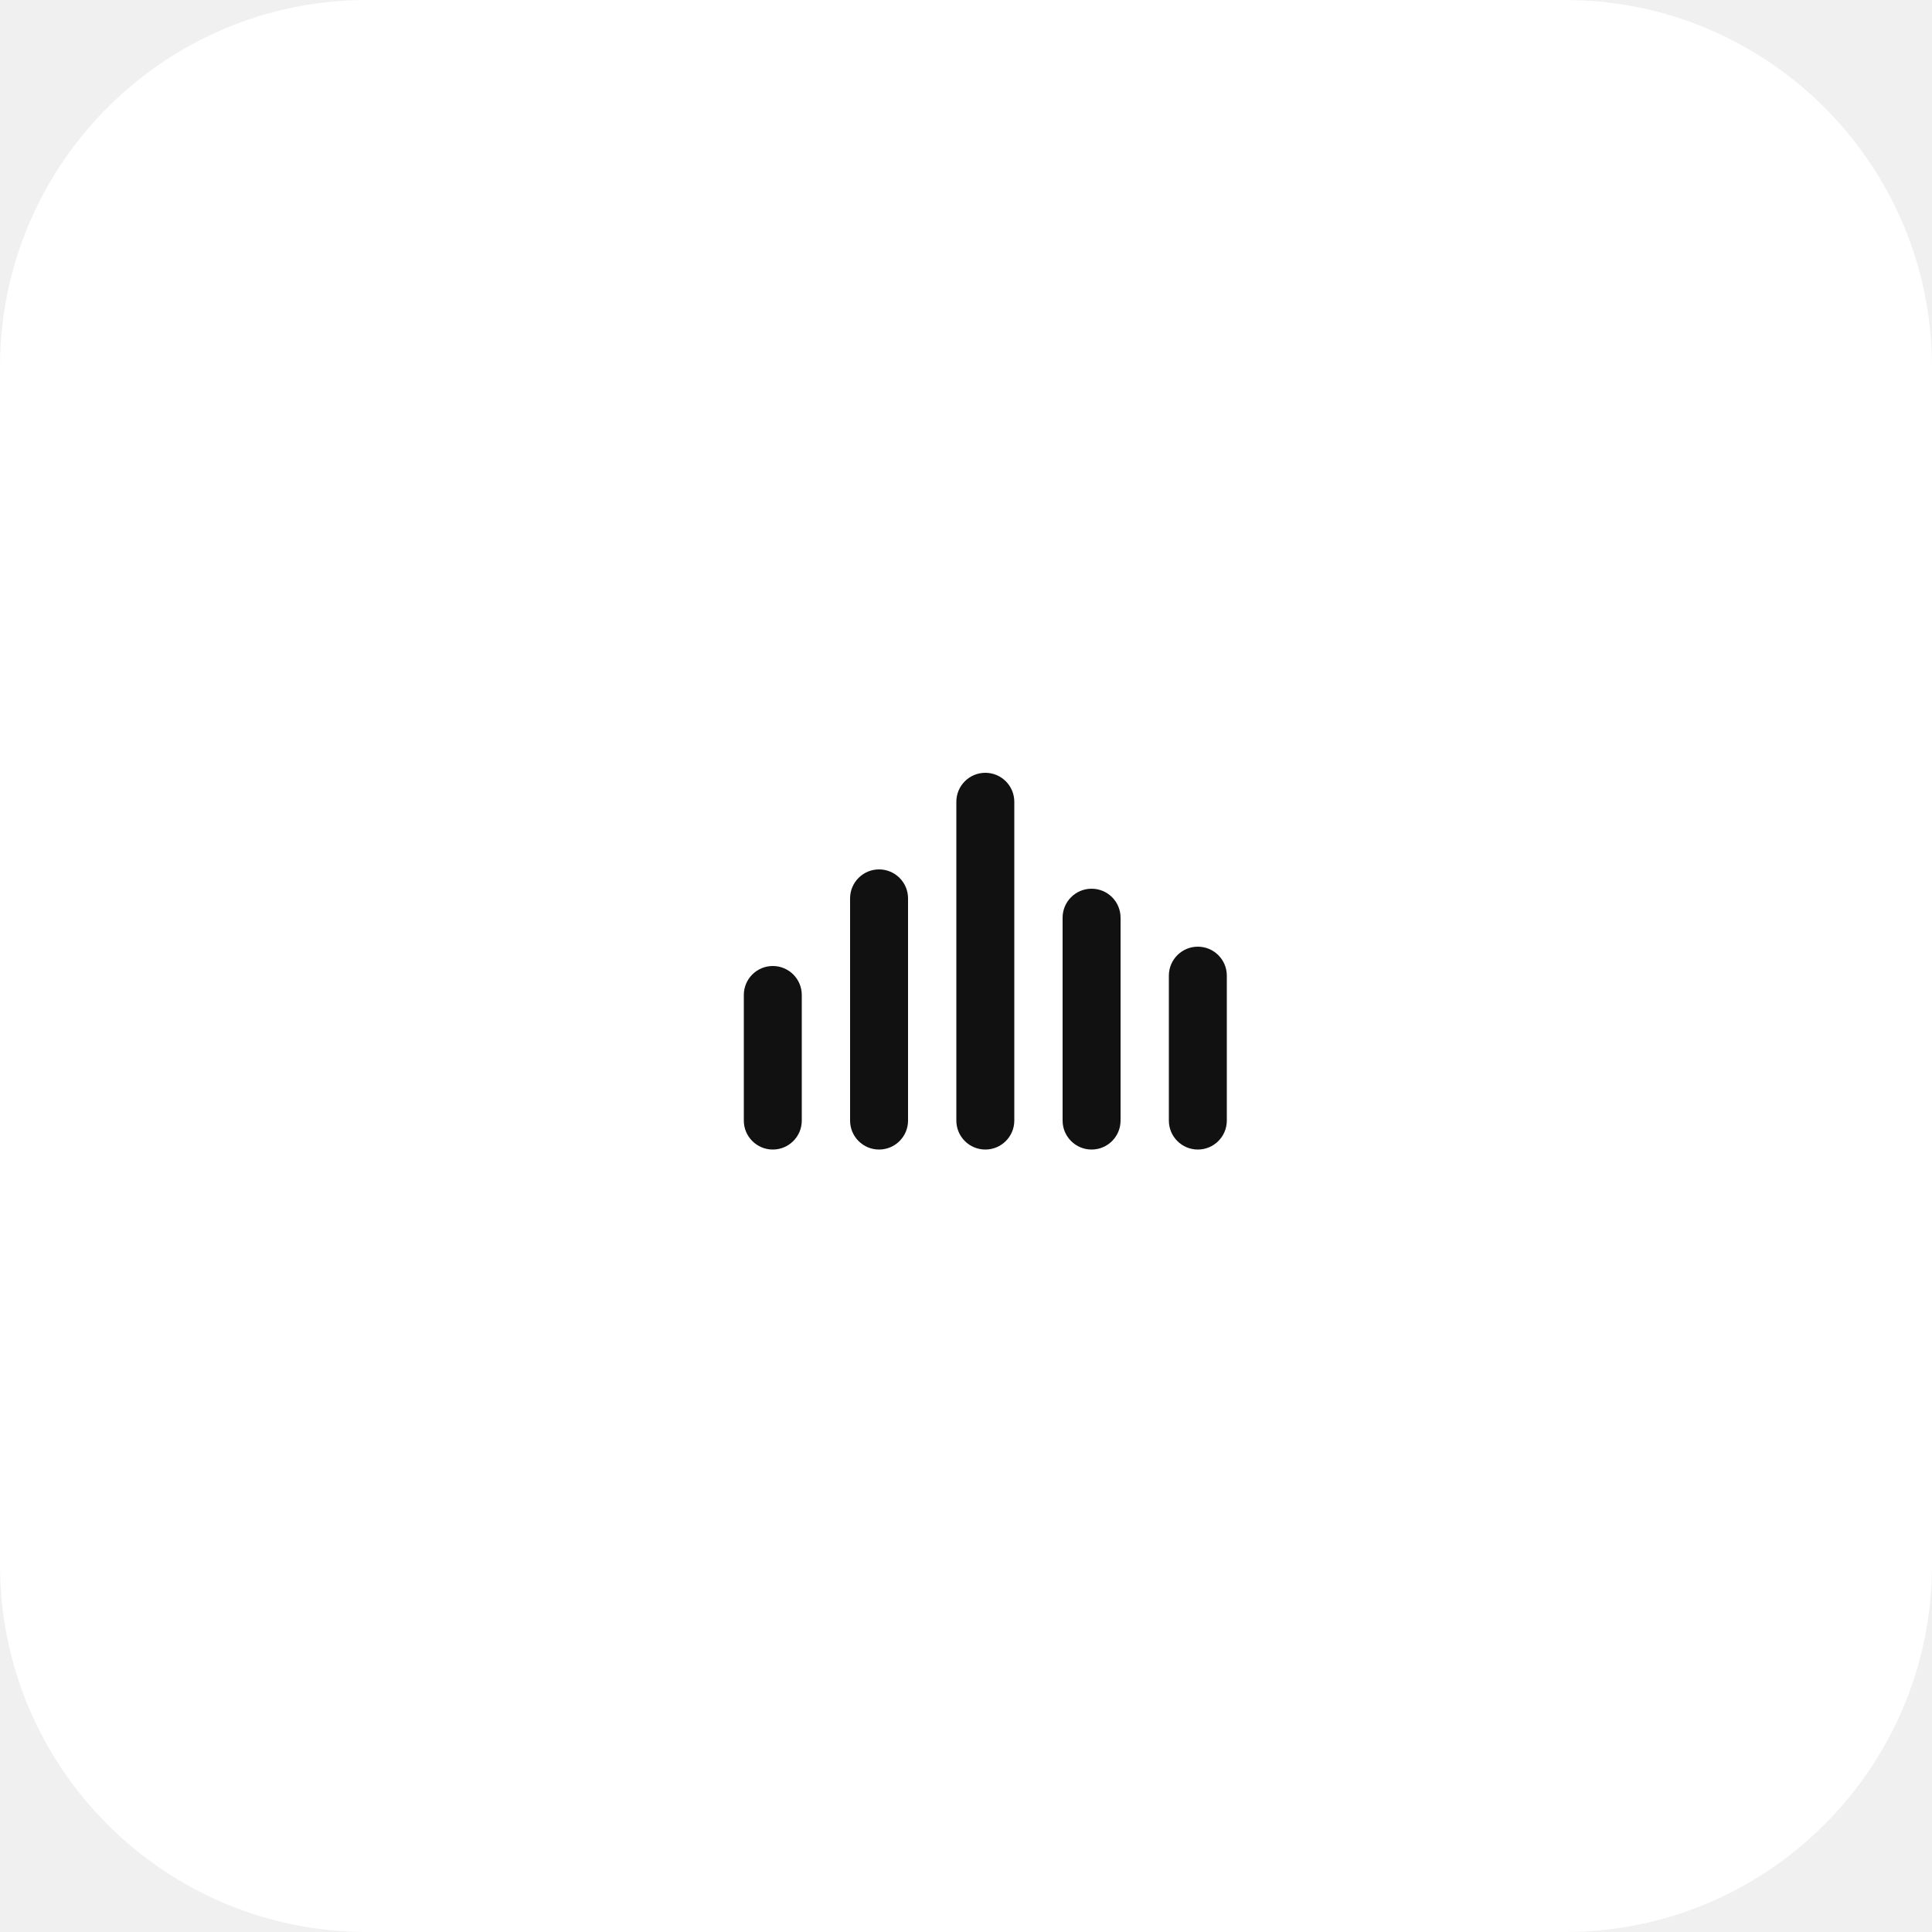
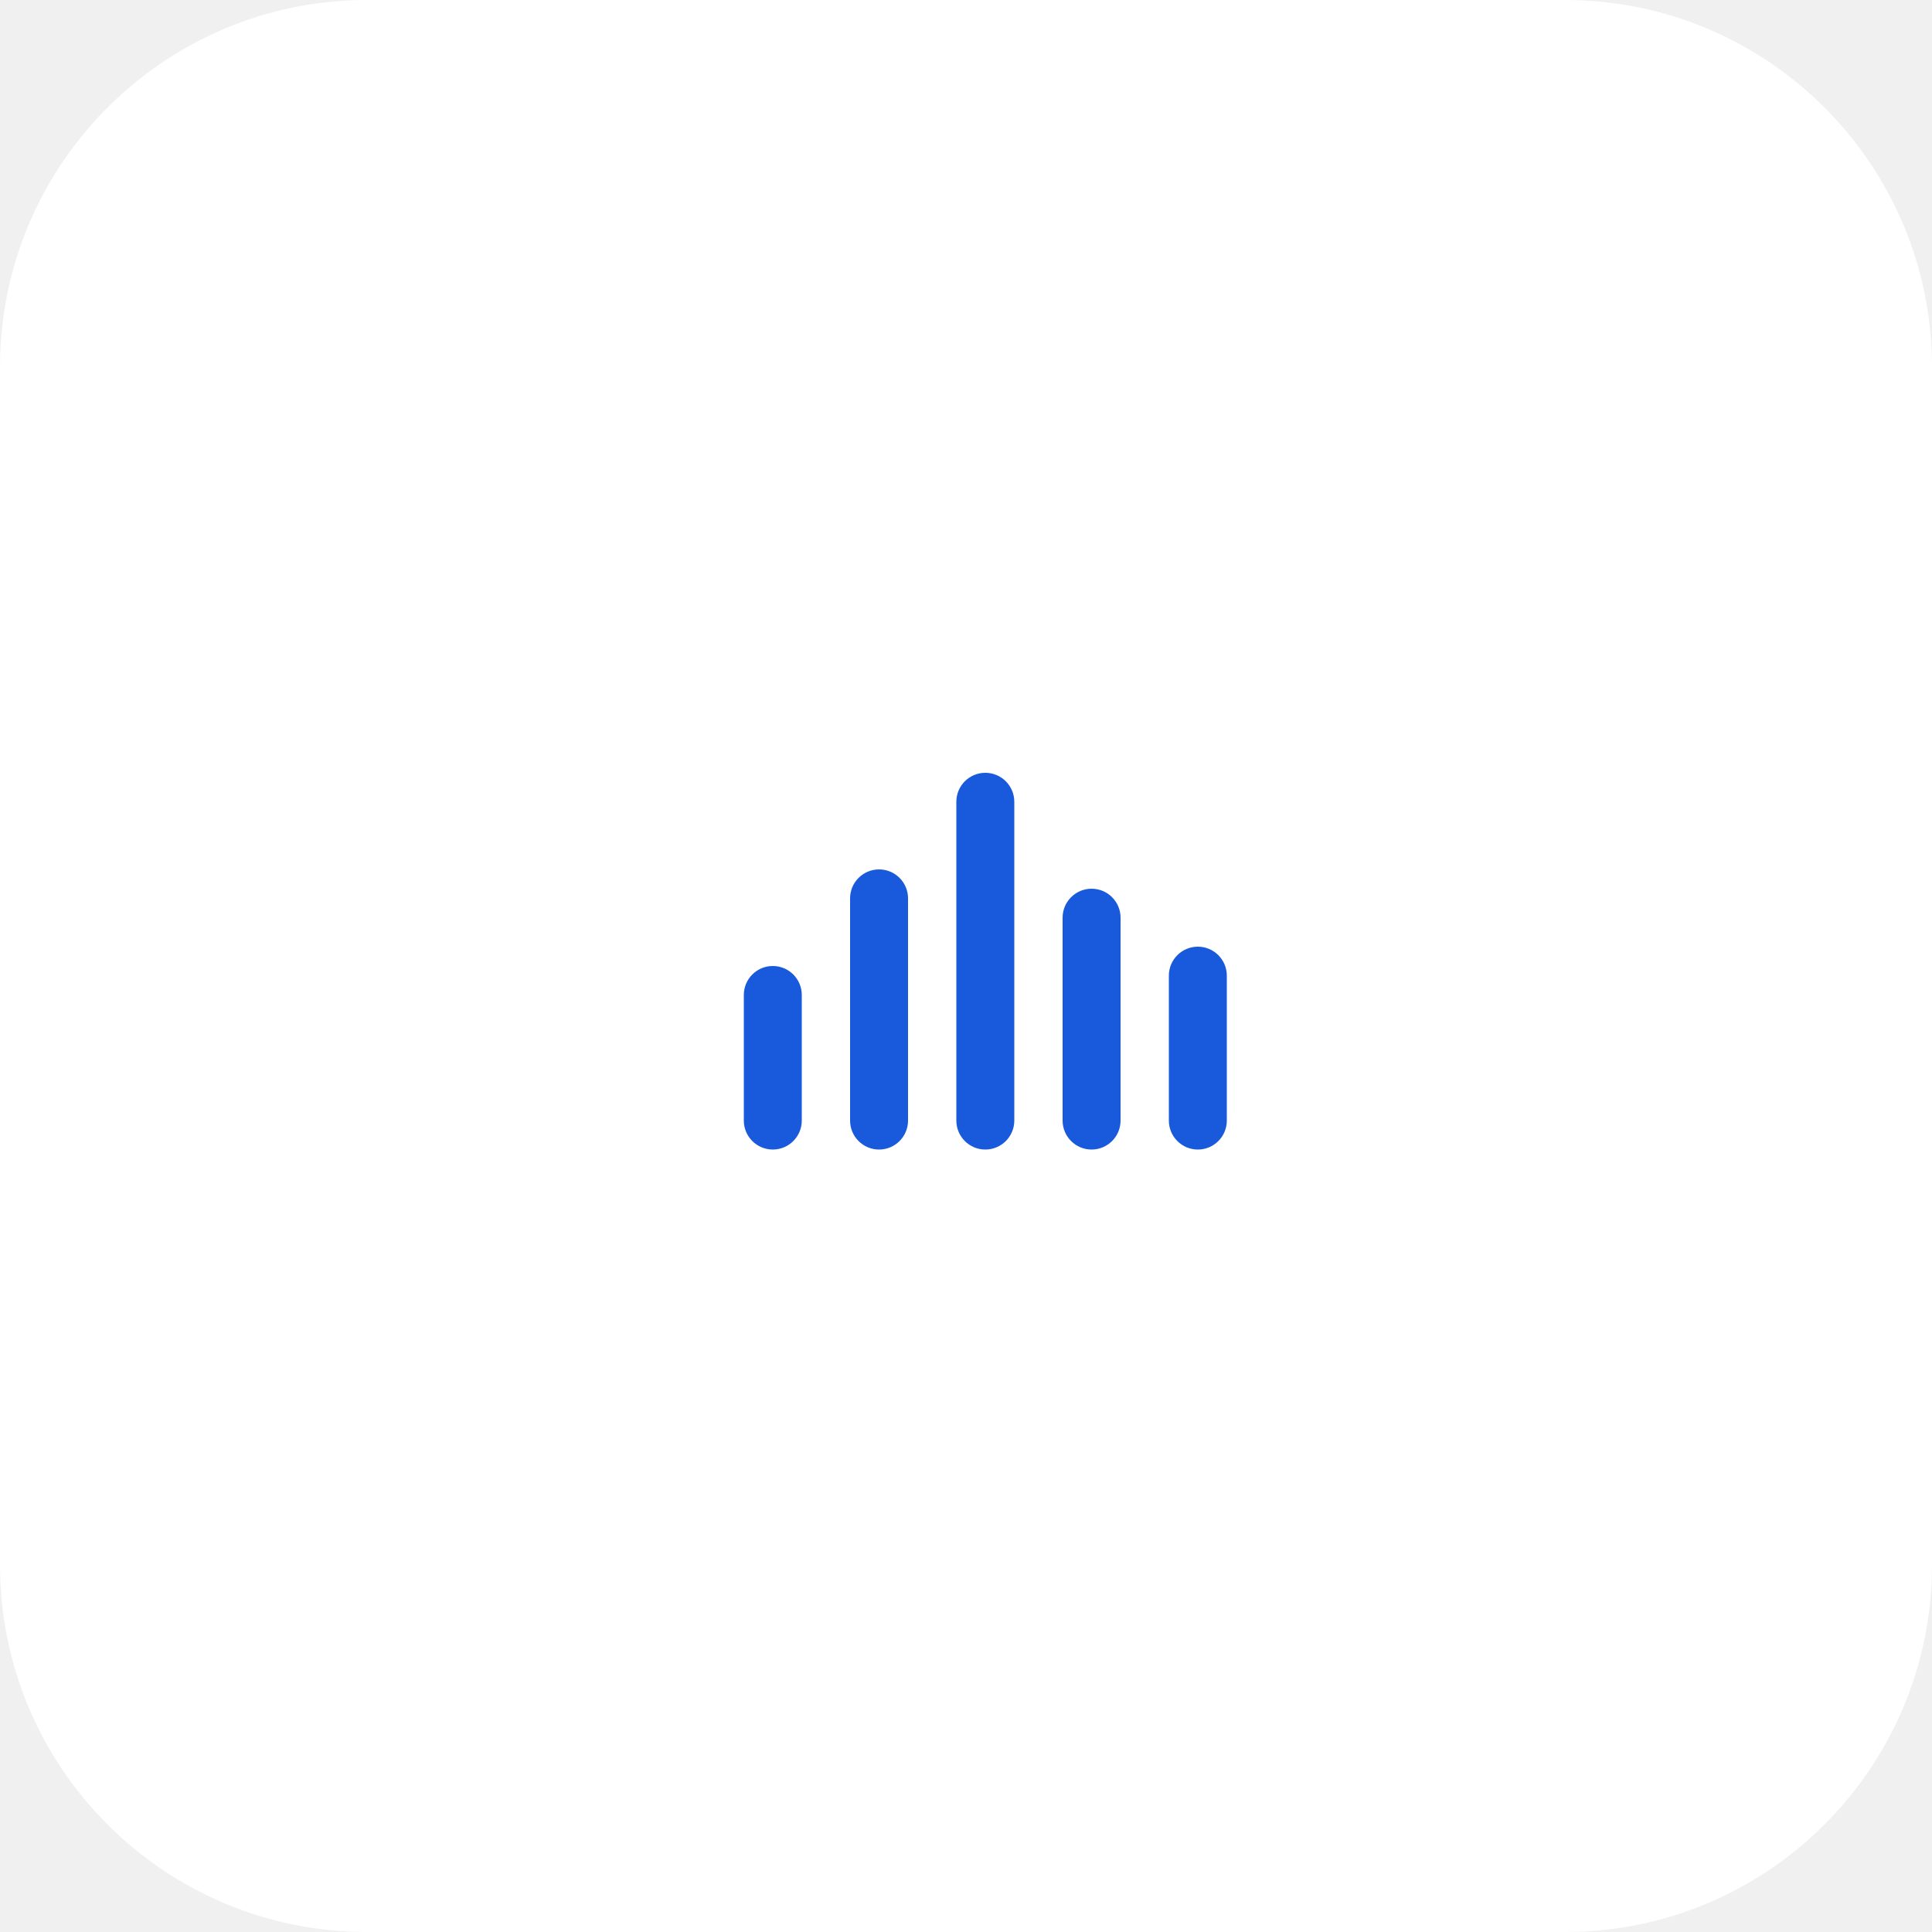
<svg xmlns="http://www.w3.org/2000/svg" viewBox="0 0 400 400" role="img" aria-labelledby="title desc">
  <rect width="400" height="400" rx="76" fill="#FFFFFF" />
-   <g transform="translate(140 140) scale(1)" fill="#111111">
+   <g transform="translate(140 140)" fill="#185ADB">
    <rect x="14" y="60" width="12" height="38" rx="6" />
    <rect x="36" y="40" width="12" height="58" rx="6" />
    <rect x="58" y="20" width="12" height="78" rx="6" />
    <rect x="80" y="44" width="12" height="54" rx="6" />
    <rect x="102" y="56" width="12" height="42" rx="6" />
  </g>
</svg>
